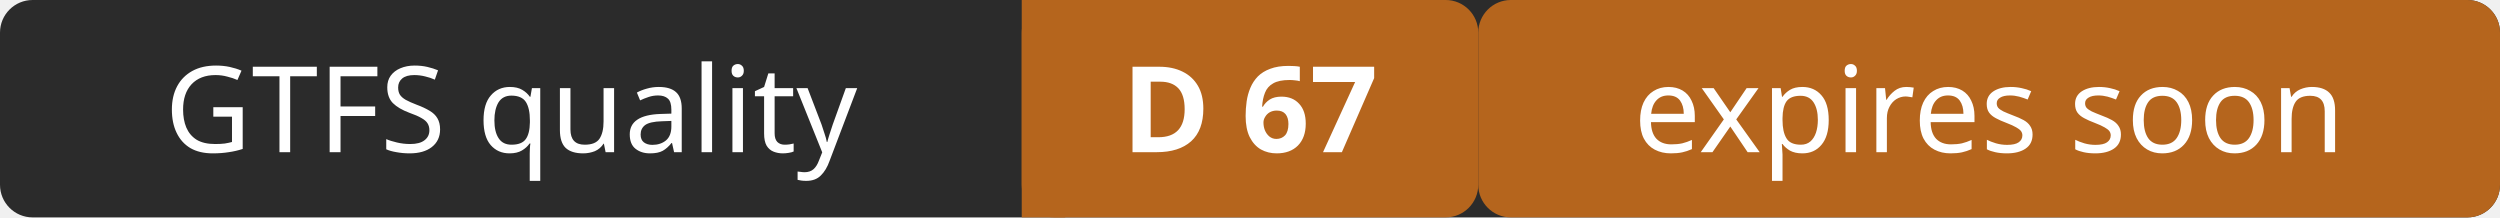
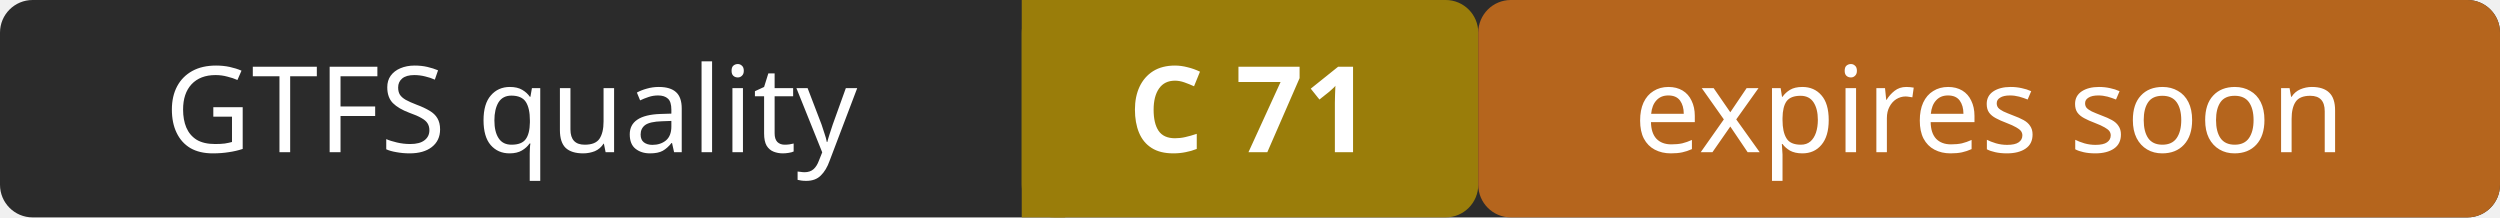
- <svg xmlns="http://www.w3.org/2000/svg" width="230" height="20" role="img" aria-label="GTFS quality: D 67 (expires soon)">
+ <svg xmlns="http://www.w3.org/2000/svg" width="230" height="20" role="img" aria-label="GTFS quality: C 71 (expires soon)">
  <rect width="230" height="20" rx="3" fill="#2b2b2b" />
-   <rect x="94" width="42" height="20" rx="3" fill="#b5651d" />
-   <rect x="94" width="4" height="20" fill="#b5651d" />
+   <rect x="94" width="42" height="20" rx="3" fill="#9a7d0a" />
+   <rect x="94" width="4" height="20" fill="#9a7d0a" />
  <rect x="136" width="94" height="20" rx="3" fill="#b5651d" />
  <g fill="#ffffff" font-family="Verdana,Geneva,sans-serif" font-size="11" text-anchor="middle">
    <text x="47" y="14">GTFS quality</text>
-     <text x="115" y="14" font-weight="bold">D 67</text>
+     <text x="115" y="14" font-weight="bold">C 71</text>
    <text x="183" y="14">expires soon</text>
  </g>
</svg>
